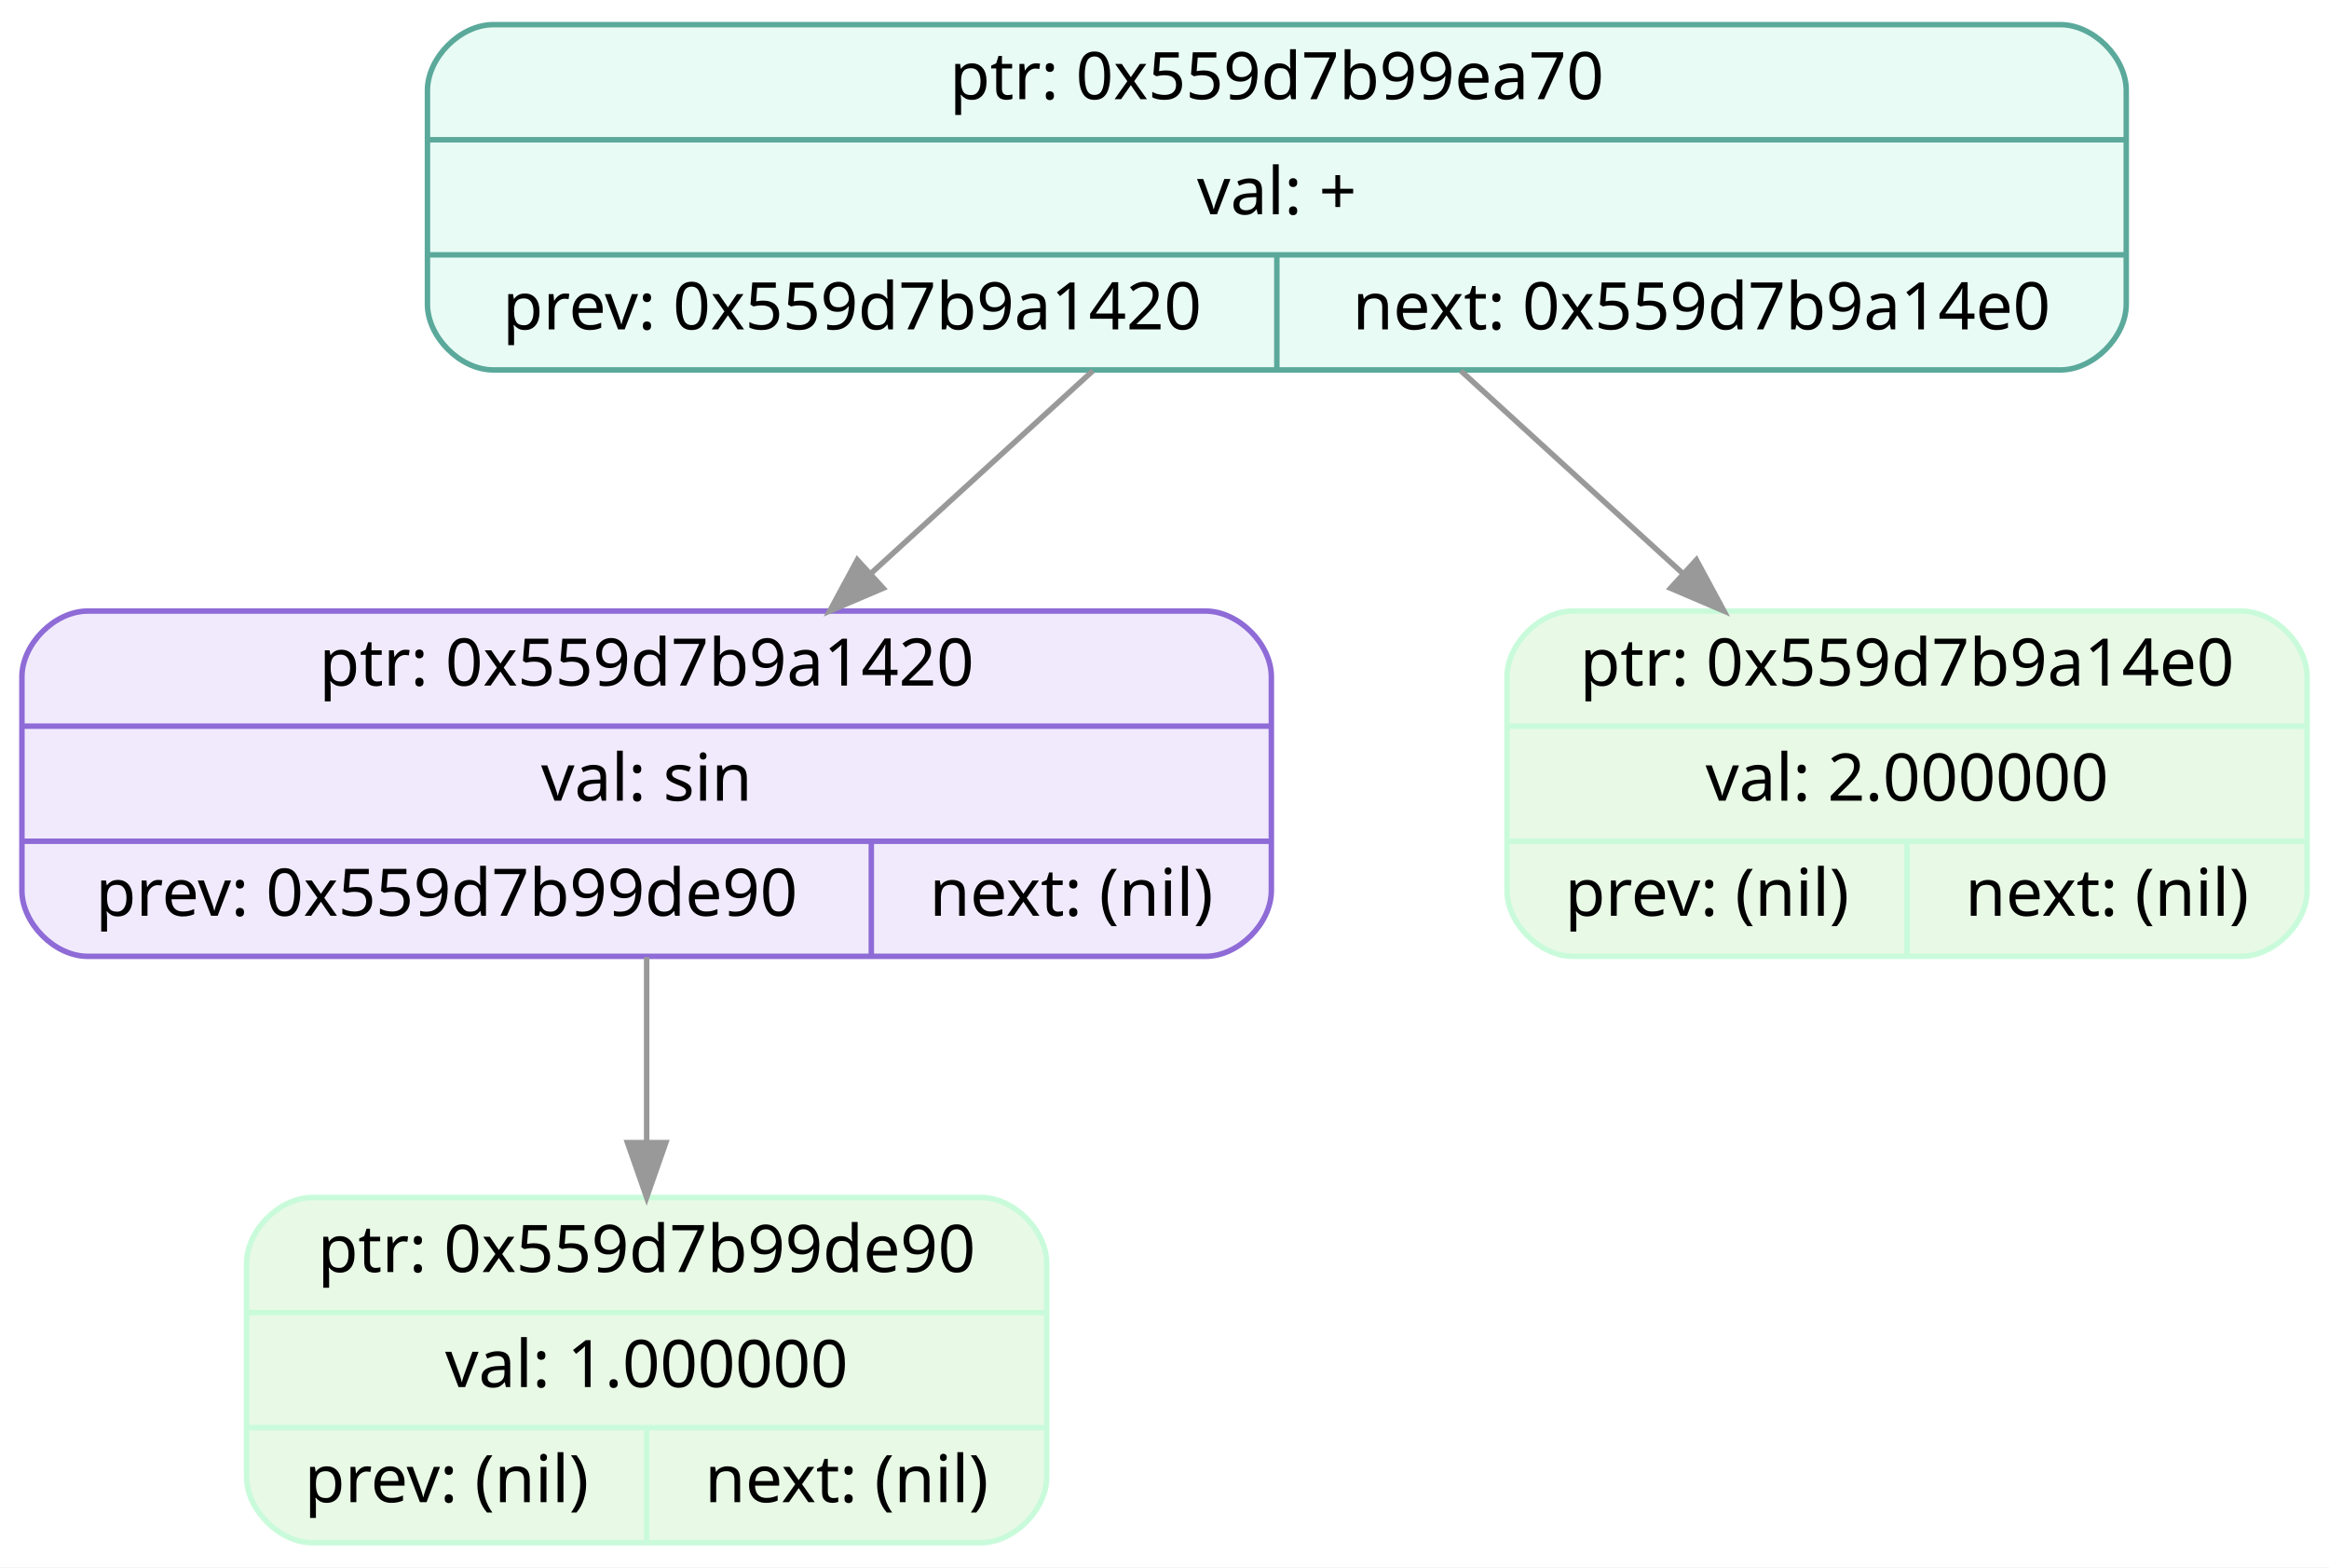
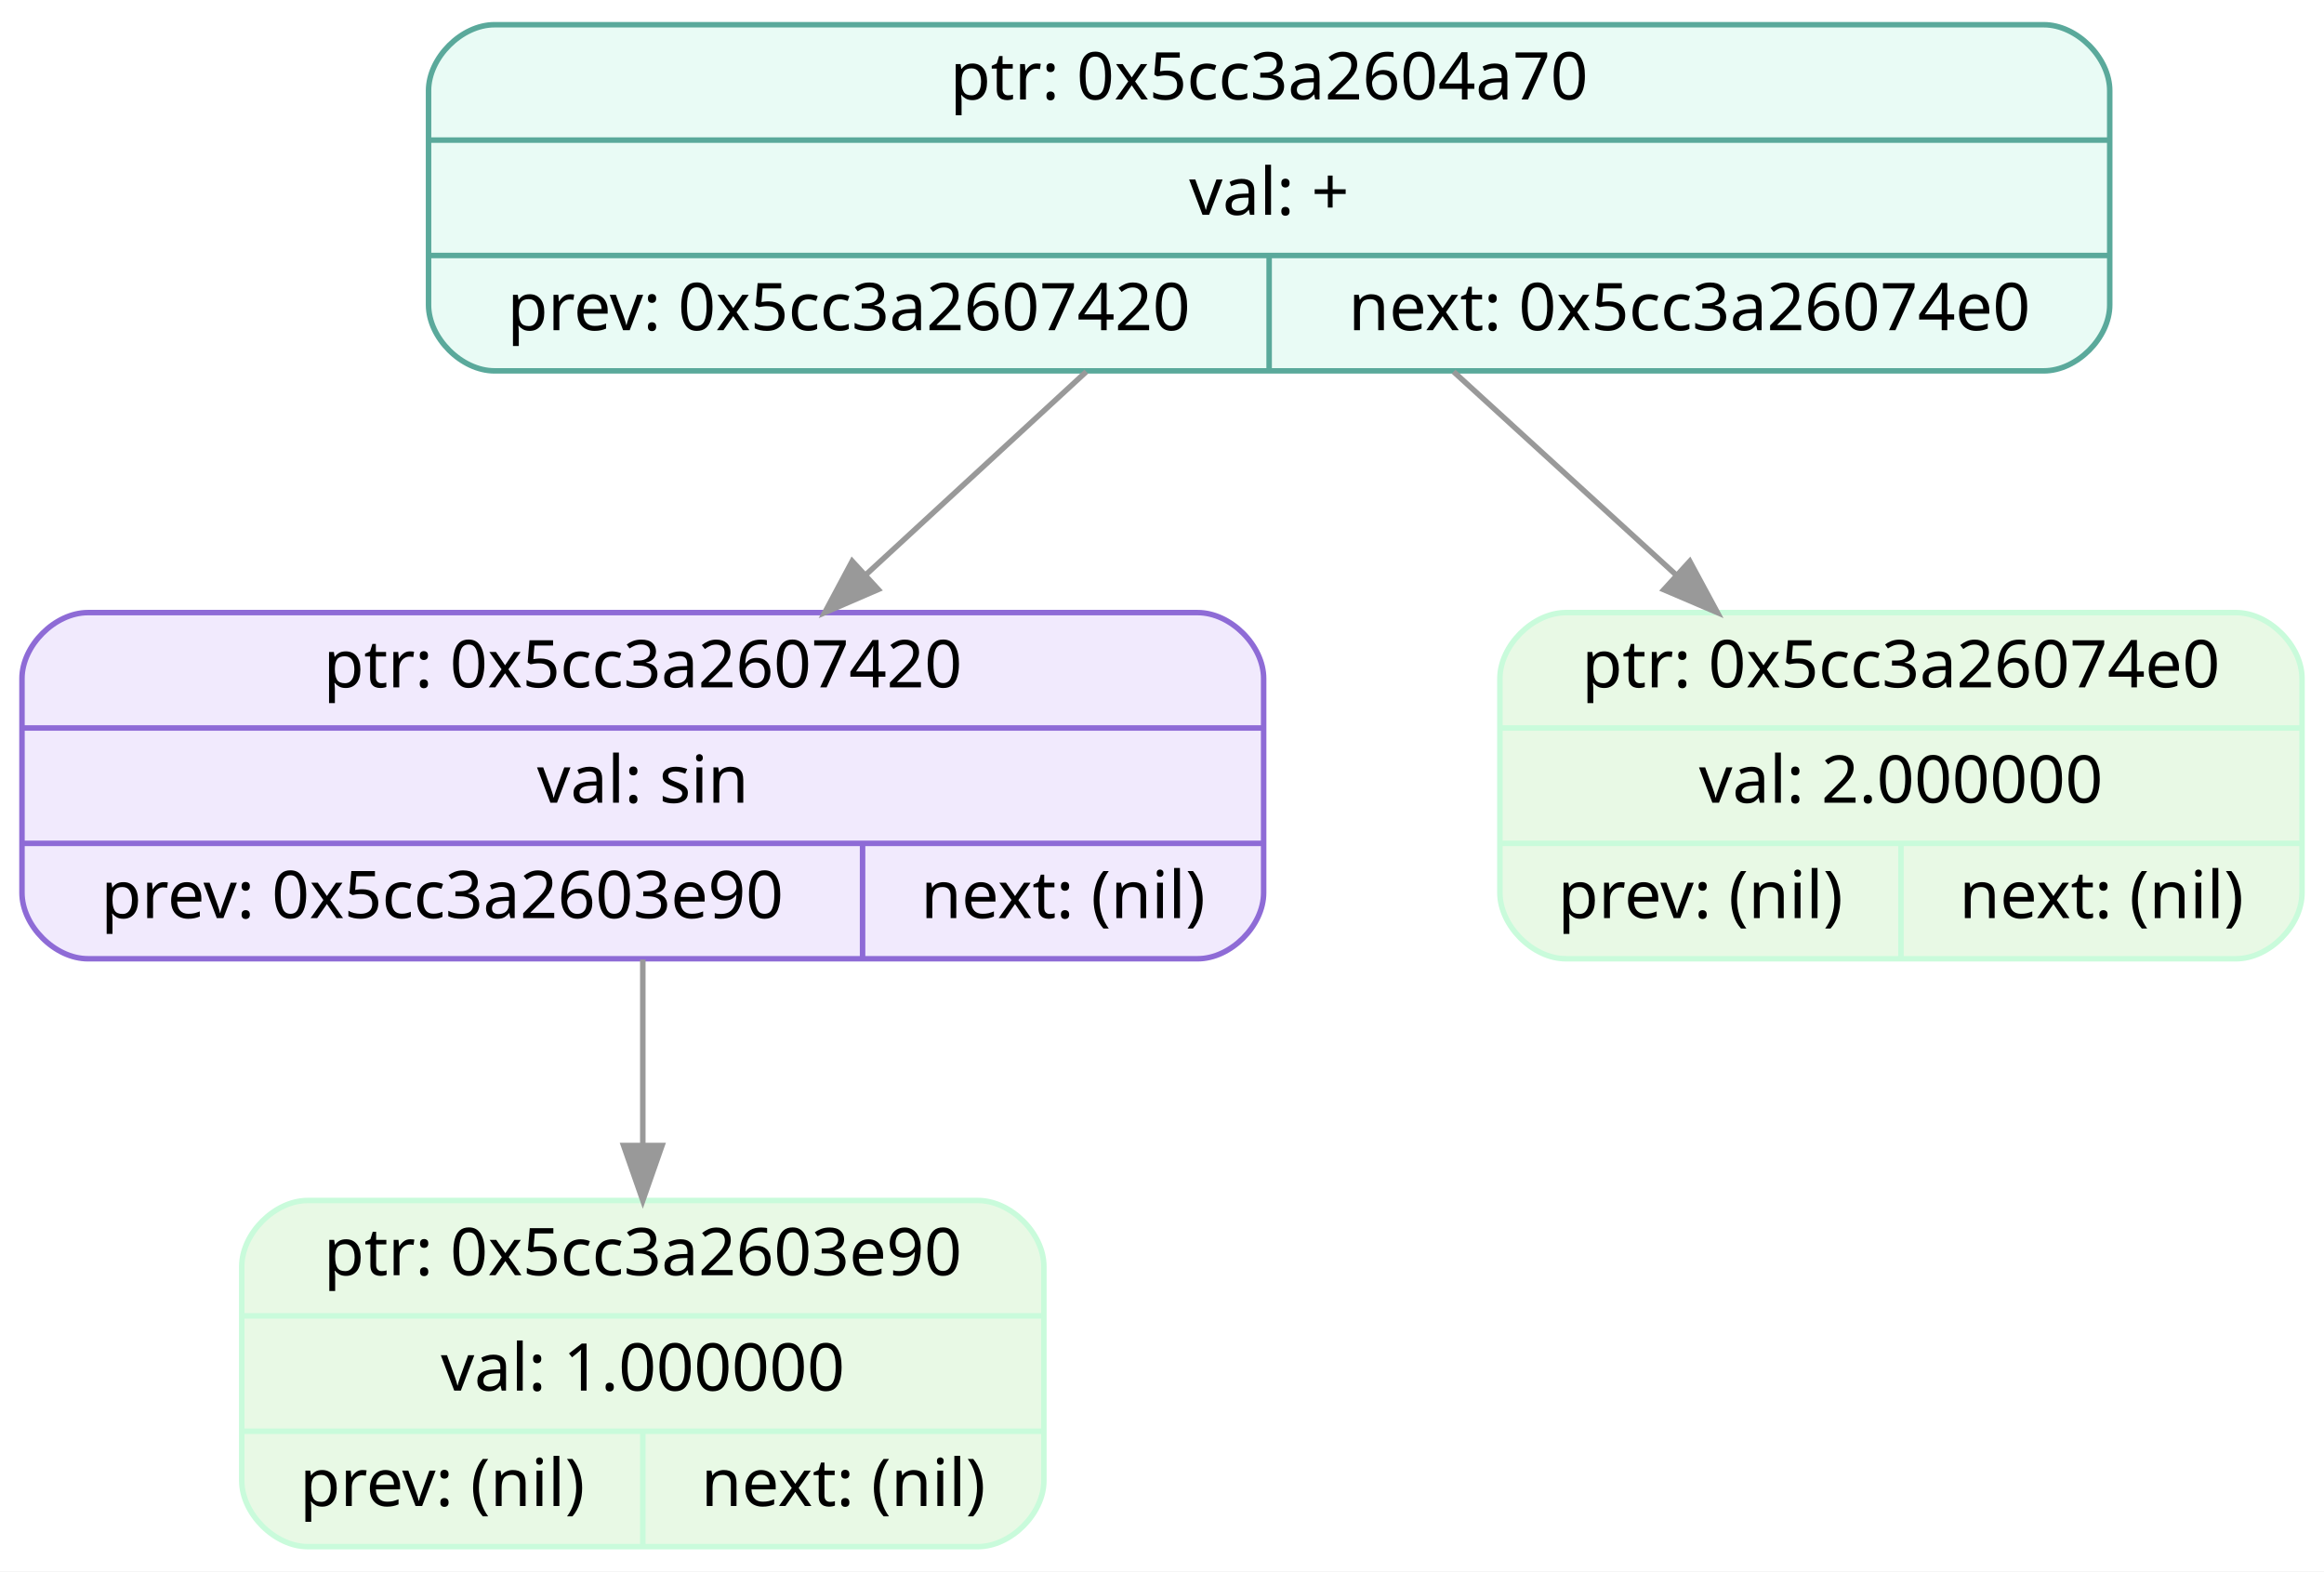
- <svg xmlns="http://www.w3.org/2000/svg" width="425pt" height="286pt" viewBox="0.00 0.00 425.00 286.00">
+ <svg xmlns="http://www.w3.org/2000/svg" width="423pt" height="286pt" viewBox="0.00 0.00 423.00 286.00">
  <g id="graph0" class="graph" transform="scale(1 1) rotate(0) translate(4 282)">
-     <polygon fill="white" stroke="transparent" points="-4,4 -4,-282 421,-282 421,4 -4,4" />
+     <polygon fill="white" stroke="transparent" points="-4,4 -4,-282 419,-282 419,4 -4,4" />
    <g id="node1" class="node">
-       <path fill="#e9fbf5" stroke="#5aa99b" d="M86,-214.5C86,-214.5 372,-214.5 372,-214.5 378,-214.5 384,-220.5 384,-226.5 384,-226.5 384,-265.5 384,-265.5 384,-271.5 378,-277.5 372,-277.5 372,-277.5 86,-277.5 86,-277.5 80,-277.5 74,-271.5 74,-265.5 74,-265.5 74,-226.5 74,-226.5 74,-220.5 80,-214.5 86,-214.5" />
-       <text text-anchor="middle" x="229" y="-263.9" font-family="Fira Mono" font-size="12.00">ptr: 0x559d7b99ea70</text>
-       <polyline fill="none" stroke="#5aa99b" points="74,-256.5 384,-256.5 " />
-       <text text-anchor="middle" x="229" y="-242.9" font-family="Fira Mono" font-size="12.00">val: +</text>
-       <polyline fill="none" stroke="#5aa99b" points="74,-235.5 384,-235.5 " />
-       <text text-anchor="middle" x="151.5" y="-221.9" font-family="Fira Mono" font-size="12.00">prev: 0x559d7b9a1420</text>
-       <polyline fill="none" stroke="#5aa99b" points="229,-214.5 229,-235.5 " />
-       <text text-anchor="middle" x="306.5" y="-221.9" font-family="Fira Mono" font-size="12.00">next: 0x559d7b9a14e0</text>
+       <path fill="#e9fbf5" stroke="#5aa99b" d="M86,-214.5C86,-214.5 368,-214.5 368,-214.5 374,-214.5 380,-220.5 380,-226.5 380,-226.5 380,-265.5 380,-265.5 380,-271.5 374,-277.5 368,-277.5 368,-277.5 86,-277.5 86,-277.5 80,-277.5 74,-271.5 74,-265.5 74,-265.5 74,-226.5 74,-226.5 74,-220.5 80,-214.5 86,-214.5" />
+       <text text-anchor="middle" x="227" y="-263.9" font-family="Fira Mono" font-size="12.00">ptr: 0x5cc3a2604a70</text>
+       <polyline fill="none" stroke="#5aa99b" points="74,-256.5 380,-256.5 " />
+       <text text-anchor="middle" x="227" y="-242.9" font-family="Fira Mono" font-size="12.00">val: +</text>
+       <polyline fill="none" stroke="#5aa99b" points="74,-235.5 380,-235.5 " />
+       <text text-anchor="middle" x="150.5" y="-221.9" font-family="Fira Mono" font-size="12.00">prev: 0x5cc3a2607420</text>
+       <polyline fill="none" stroke="#5aa99b" points="227,-214.5 227,-235.5 " />
+       <text text-anchor="middle" x="303.5" y="-221.9" font-family="Fira Mono" font-size="12.00">next: 0x5cc3a26074e0</text>
    </g>
    <g id="node2" class="node">
-       <path fill="#f1eafd" stroke="#8e6bd6" d="M12,-107.5C12,-107.5 216,-107.5 216,-107.5 222,-107.5 228,-113.5 228,-119.5 228,-119.5 228,-158.5 228,-158.5 228,-164.5 222,-170.5 216,-170.5 216,-170.5 12,-170.5 12,-170.5 6,-170.5 0,-164.5 0,-158.5 0,-158.5 0,-119.5 0,-119.5 0,-113.5 6,-107.5 12,-107.5" />
-       <text text-anchor="middle" x="114" y="-156.9" font-family="Fira Mono" font-size="12.00">ptr: 0x559d7b9a1420</text>
-       <polyline fill="none" stroke="#8e6bd6" points="0,-149.5 228,-149.5 " />
-       <text text-anchor="middle" x="114" y="-135.9" font-family="Fira Mono" font-size="12.00">val: sin</text>
-       <polyline fill="none" stroke="#8e6bd6" points="0,-128.5 228,-128.5 " />
-       <text text-anchor="middle" x="77.5" y="-114.9" font-family="Fira Mono" font-size="12.00">prev: 0x559d7b99de90</text>
-       <polyline fill="none" stroke="#8e6bd6" points="155,-107.5 155,-128.5 " />
-       <text text-anchor="middle" x="191.5" y="-114.9" font-family="Fira Mono" font-size="12.00">next: (nil)</text>
+       <path fill="#f1eafd" stroke="#8e6bd6" d="M12,-107.5C12,-107.5 214,-107.5 214,-107.5 220,-107.5 226,-113.5 226,-119.5 226,-119.5 226,-158.5 226,-158.5 226,-164.5 220,-170.5 214,-170.5 214,-170.5 12,-170.5 12,-170.5 6,-170.5 0,-164.5 0,-158.5 0,-158.5 0,-119.5 0,-119.5 0,-113.5 6,-107.5 12,-107.5" />
+       <text text-anchor="middle" x="113" y="-156.9" font-family="Fira Mono" font-size="12.00">ptr: 0x5cc3a2607420</text>
+       <polyline fill="none" stroke="#8e6bd6" points="0,-149.5 226,-149.5 " />
+       <text text-anchor="middle" x="113" y="-135.9" font-family="Fira Mono" font-size="12.00">val: sin</text>
+       <polyline fill="none" stroke="#8e6bd6" points="0,-128.5 226,-128.5 " />
+       <text text-anchor="middle" x="76.5" y="-114.9" font-family="Fira Mono" font-size="12.00">prev: 0x5cc3a2603e90</text>
+       <polyline fill="none" stroke="#8e6bd6" points="153,-107.5 153,-128.5 " />
+       <text text-anchor="middle" x="189.5" y="-114.9" font-family="Fira Mono" font-size="12.00">next: (nil)</text>
    </g>
    <g id="edge1" class="edge">
-       <path fill="none" stroke="#999999" d="M195.43,-214.35C182.79,-202.81 168.28,-189.56 155.04,-177.47" />
-       <polygon fill="#999999" stroke="#999999" points="157.16,-174.67 147.41,-170.51 152.44,-179.84 157.16,-174.67" />
+       <path fill="none" stroke="#999999" d="M193.72,-214.35C181.19,-202.81 166.81,-189.56 153.68,-177.47" />
+       <polygon fill="#999999" stroke="#999999" points="155.85,-174.71 146.12,-170.51 151.11,-179.86 155.85,-174.71" />
    </g>
    <g id="node4" class="node">
-       <path fill="#e8f9e5" stroke="#c9fbdb" d="M283,-107.5C283,-107.5 405,-107.5 405,-107.5 411,-107.5 417,-113.5 417,-119.5 417,-119.5 417,-158.5 417,-158.5 417,-164.5 411,-170.5 405,-170.5 405,-170.5 283,-170.5 283,-170.5 277,-170.5 271,-164.5 271,-158.5 271,-158.5 271,-119.5 271,-119.5 271,-113.5 277,-107.5 283,-107.5" />
-       <text text-anchor="middle" x="344" y="-156.9" font-family="Fira Mono" font-size="12.00">ptr: 0x559d7b9a14e0</text>
-       <polyline fill="none" stroke="#c9fbdb" points="271,-149.5 417,-149.5 " />
-       <text text-anchor="middle" x="344" y="-135.9" font-family="Fira Mono" font-size="12.00">val: 2.000000</text>
-       <polyline fill="none" stroke="#c9fbdb" points="271,-128.5 417,-128.5 " />
-       <text text-anchor="middle" x="307.5" y="-114.9" font-family="Fira Mono" font-size="12.00">prev: (nil)</text>
-       <polyline fill="none" stroke="#c9fbdb" points="344,-107.5 344,-128.5 " />
-       <text text-anchor="middle" x="380.5" y="-114.9" font-family="Fira Mono" font-size="12.00">next: (nil)</text>
+       <path fill="#e8f9e5" stroke="#c9fbdb" d="M281,-107.5C281,-107.5 403,-107.5 403,-107.5 409,-107.5 415,-113.5 415,-119.5 415,-119.5 415,-158.5 415,-158.5 415,-164.5 409,-170.5 403,-170.5 403,-170.5 281,-170.5 281,-170.5 275,-170.5 269,-164.5 269,-158.5 269,-158.5 269,-119.5 269,-119.5 269,-113.5 275,-107.5 281,-107.5" />
+       <text text-anchor="middle" x="342" y="-156.9" font-family="Fira Mono" font-size="12.00">ptr: 0x5cc3a26074e0</text>
+       <polyline fill="none" stroke="#c9fbdb" points="269,-149.5 415,-149.5 " />
+       <text text-anchor="middle" x="342" y="-135.9" font-family="Fira Mono" font-size="12.00">val: 2.000000</text>
+       <polyline fill="none" stroke="#c9fbdb" points="269,-128.5 415,-128.5 " />
+       <text text-anchor="middle" x="305.5" y="-114.9" font-family="Fira Mono" font-size="12.00">prev: (nil)</text>
+       <polyline fill="none" stroke="#c9fbdb" points="342,-107.5 342,-128.5 " />
+       <text text-anchor="middle" x="378.5" y="-114.9" font-family="Fira Mono" font-size="12.00">next: (nil)</text>
    </g>
    <g id="edge2" class="edge">
-       <path fill="none" stroke="#999999" d="M262.57,-214.35C275.21,-202.81 289.72,-189.56 302.96,-177.47" />
-       <polygon fill="#999999" stroke="#999999" points="305.56,-179.84 310.59,-170.51 300.84,-174.67 305.56,-179.84" />
+       <path fill="none" stroke="#999999" d="M260.57,-214.35C273.21,-202.81 287.72,-189.56 300.96,-177.47" />
+       <polygon fill="#999999" stroke="#999999" points="303.56,-179.84 308.59,-170.51 298.84,-174.67 303.56,-179.84" />
    </g>
    <g id="node3" class="node">
-       <path fill="#e8f9e5" stroke="#c9fbdb" d="M53,-0.5C53,-0.5 175,-0.5 175,-0.5 181,-0.5 187,-6.5 187,-12.5 187,-12.5 187,-51.5 187,-51.5 187,-57.5 181,-63.5 175,-63.5 175,-63.5 53,-63.5 53,-63.5 47,-63.5 41,-57.5 41,-51.5 41,-51.5 41,-12.5 41,-12.5 41,-6.5 47,-0.5 53,-0.5" />
-       <text text-anchor="middle" x="114" y="-49.9" font-family="Fira Mono" font-size="12.00">ptr: 0x559d7b99de90</text>
-       <polyline fill="none" stroke="#c9fbdb" points="41,-42.5 187,-42.5 " />
-       <text text-anchor="middle" x="114" y="-28.9" font-family="Fira Mono" font-size="12.00">val: 1.000000</text>
-       <polyline fill="none" stroke="#c9fbdb" points="41,-21.5 187,-21.5 " />
-       <text text-anchor="middle" x="77.5" y="-7.9" font-family="Fira Mono" font-size="12.00">prev: (nil)</text>
-       <polyline fill="none" stroke="#c9fbdb" points="114,-0.5 114,-21.5 " />
-       <text text-anchor="middle" x="150.5" y="-7.9" font-family="Fira Mono" font-size="12.00">next: (nil)</text>
+       <path fill="#e8f9e5" stroke="#c9fbdb" d="M52,-0.5C52,-0.5 174,-0.5 174,-0.5 180,-0.5 186,-6.5 186,-12.5 186,-12.5 186,-51.5 186,-51.5 186,-57.5 180,-63.5 174,-63.5 174,-63.5 52,-63.5 52,-63.5 46,-63.5 40,-57.5 40,-51.5 40,-51.5 40,-12.5 40,-12.5 40,-6.5 46,-0.5 52,-0.5" />
+       <text text-anchor="middle" x="113" y="-49.9" font-family="Fira Mono" font-size="12.00">ptr: 0x5cc3a2603e90</text>
+       <polyline fill="none" stroke="#c9fbdb" points="40,-42.5 186,-42.5 " />
+       <text text-anchor="middle" x="113" y="-28.9" font-family="Fira Mono" font-size="12.00">val: 1.000000</text>
+       <polyline fill="none" stroke="#c9fbdb" points="40,-21.5 186,-21.5 " />
+       <text text-anchor="middle" x="76.5" y="-7.9" font-family="Fira Mono" font-size="12.00">prev: (nil)</text>
+       <polyline fill="none" stroke="#c9fbdb" points="113,-0.5 113,-21.5 " />
+       <text text-anchor="middle" x="149.5" y="-7.9" font-family="Fira Mono" font-size="12.00">next: (nil)</text>
    </g>
    <g id="edge3" class="edge">
-       <path fill="none" stroke="#999999" d="M114,-107.35C114,-96.78 114,-84.78 114,-73.54" />
-       <polygon fill="#999999" stroke="#999999" points="117.5,-73.51 114,-63.51 110.5,-73.51 117.5,-73.51" />
+       <path fill="none" stroke="#999999" d="M113,-107.35C113,-96.78 113,-84.78 113,-73.54" />
+       <polygon fill="#999999" stroke="#999999" points="116.5,-73.51 113,-63.51 109.5,-73.51 116.5,-73.51" />
    </g>
  </g>
</svg>
